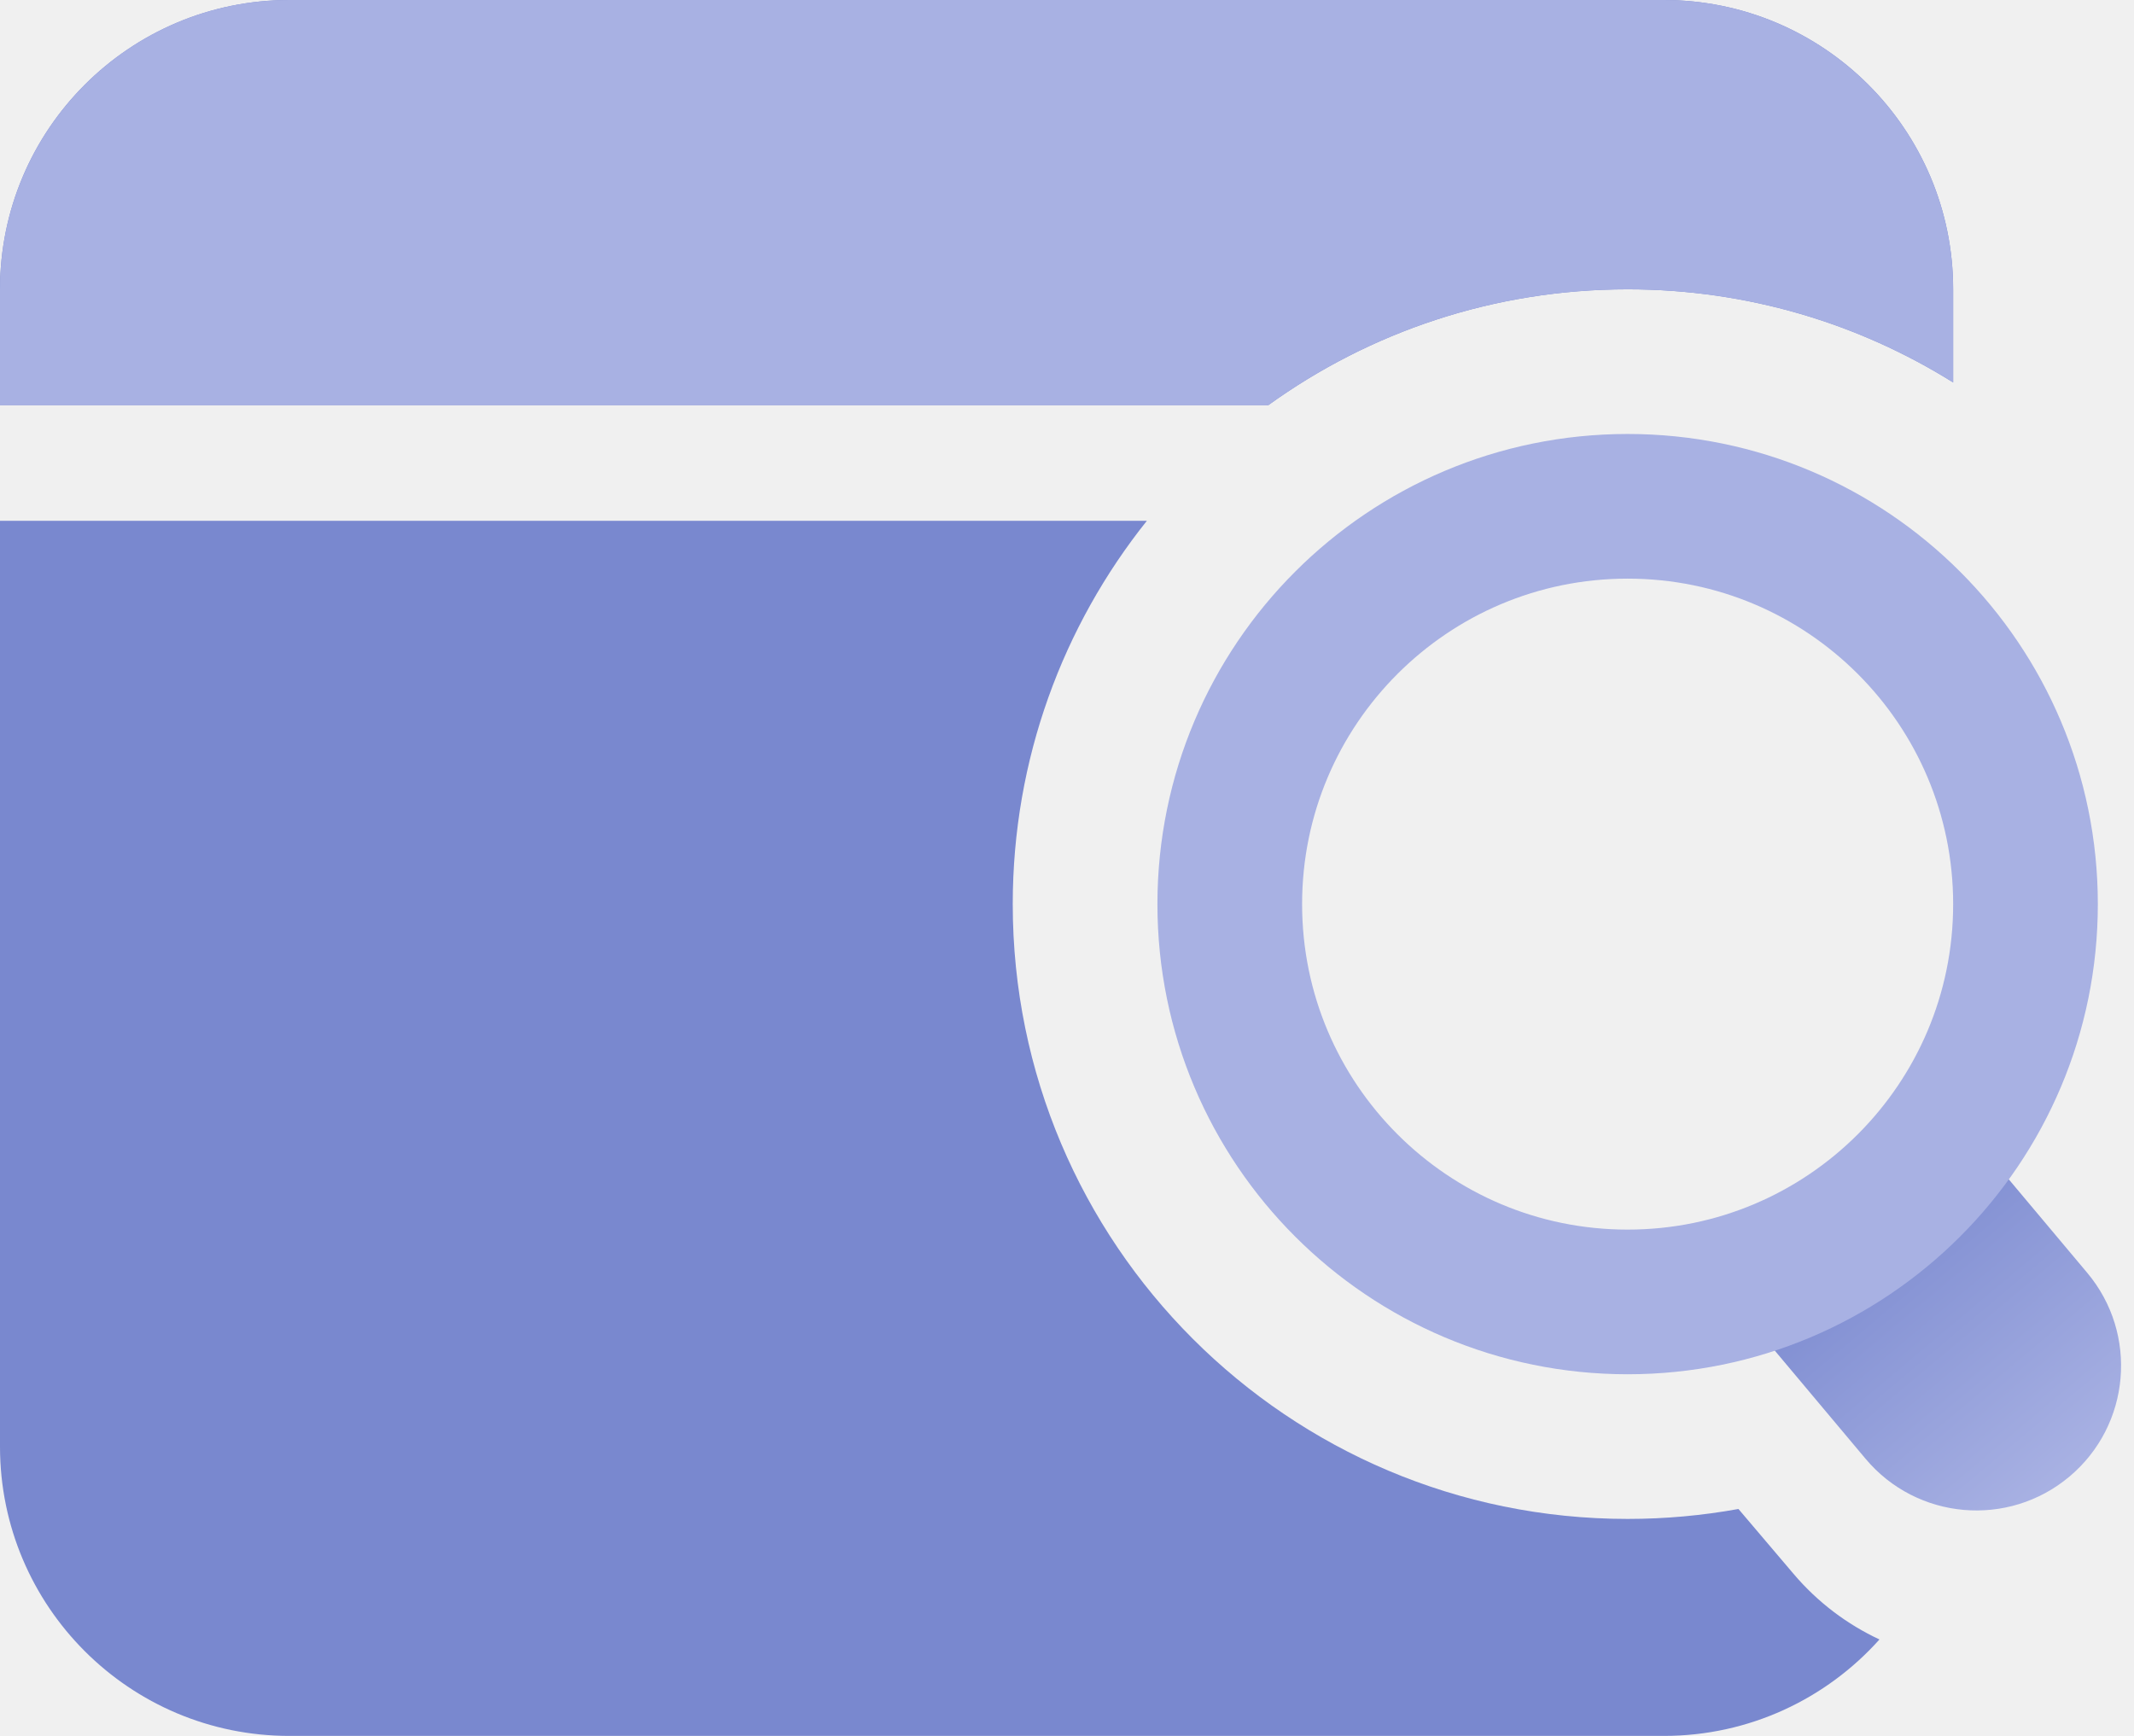
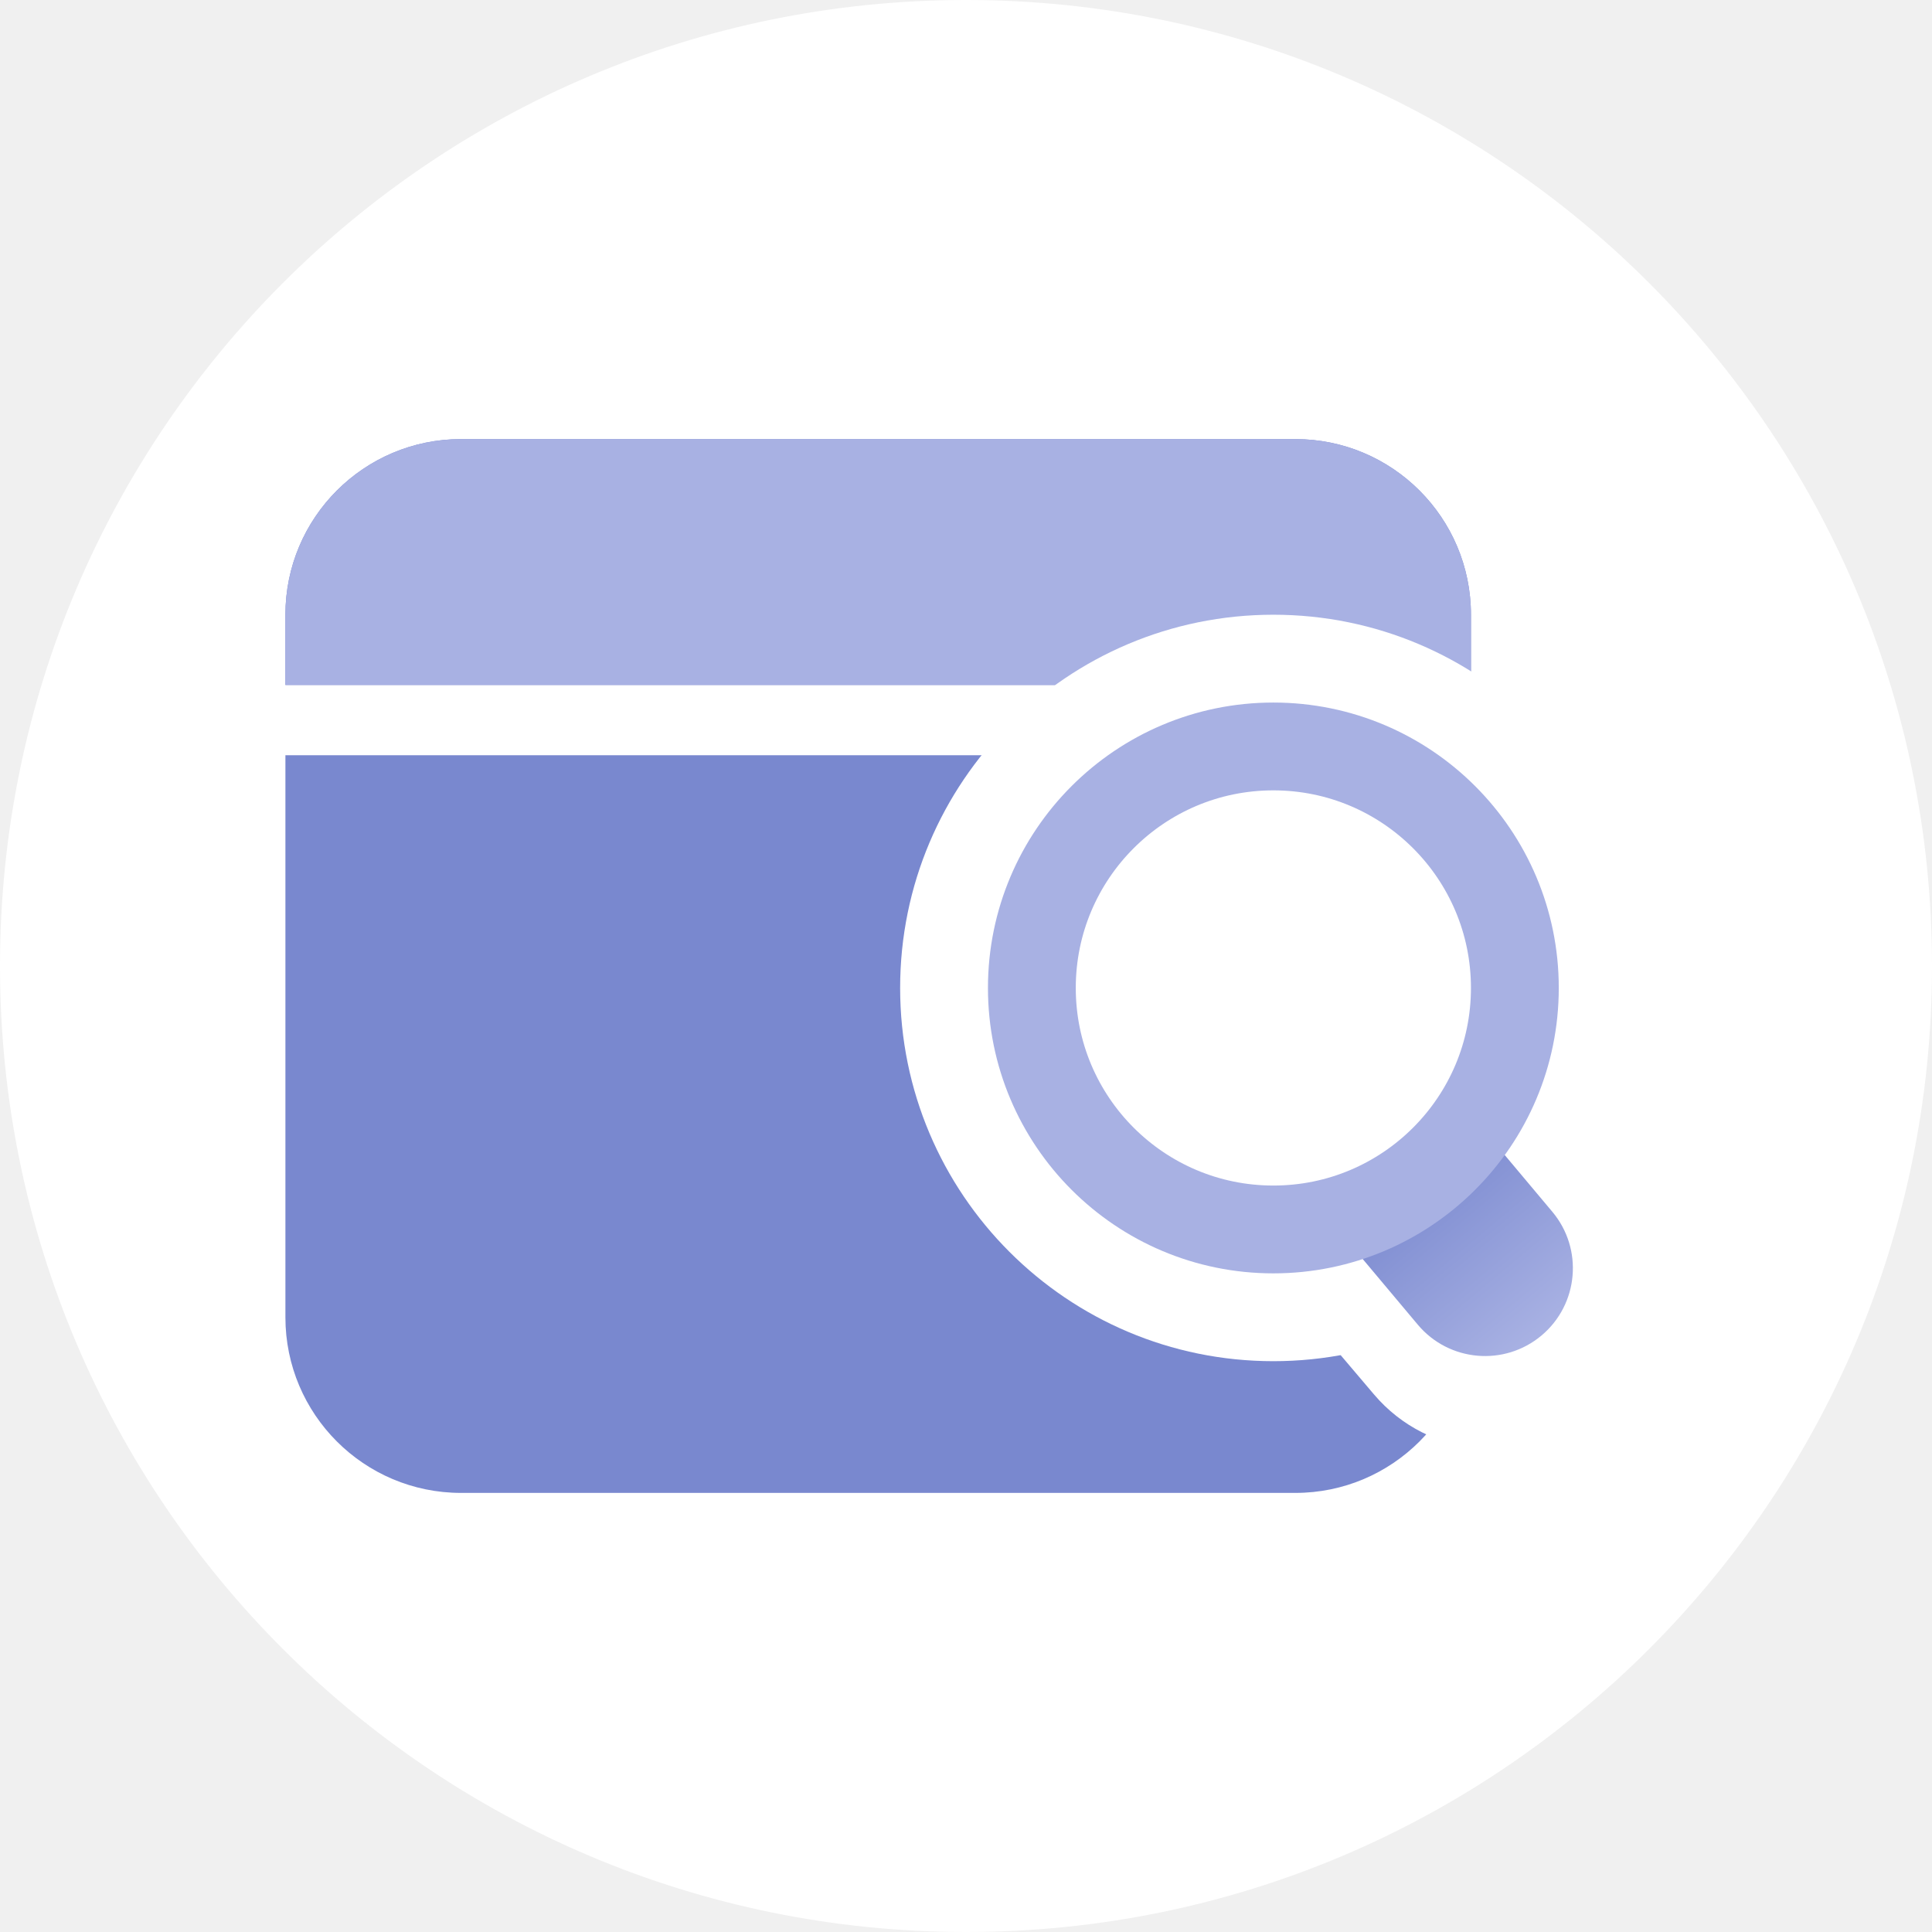
- <svg xmlns="http://www.w3.org/2000/svg" xmlns:xlink="http://www.w3.org/1999/xlink" width="59px" height="48px" viewBox="0 0 59 48" version="1.1">
+ <svg xmlns="http://www.w3.org/2000/svg" xmlns:xlink="http://www.w3.org/1999/xlink" width="88px" height="88px" viewBox="0 0 88 88" version="1.1">
  <defs>
-     <path d="M31.709,14.4 C29.388,17.307 28,20.991 28,25 C28,34.389 35.611,42 45,42 C46.046,42 47.07,41.905 48.064,41.725 L49.586,43.517 C50.259,44.311 51.074,44.918 51.963,45.333 C50.498,46.97 48.369,48 46,48 L8,48 C3.582,48 5.41083001e-16,44.418 0,40 L0,14.4 L31.709,14.4 Z M54,10.575 C51.39,8.943 48.305,8 45,8 C41.293,8 37.864,9.186 35.07,11.2 L0,11.2 L0,8 C-5.41083001e-16,3.582 3.582,8.11624501e-16 8,0 L46,0 C50.418,-8.11624501e-16 54,3.582 54,8 L54,10.575 Z" id="path-1" />
+     <path d="M54,11.2 L0,11.2 L0,8 C-5.41083001e-16,3.582 3.582,8.11624501e-16 8,0 L46,0 C50.418,-8.11624501e-16 54,3.582 54,8 L54,11.2 Z M54,14.4 L54,40 C54,44.418 50.418,48 46,48 L8,48 C3.582,48 5.41083001e-16,44.418 0,40 L0,14.4 L54,14.4 Z" id="path-1" />
    <linearGradient x1="50%" y1="0%" x2="50%" y2="98.691%" id="linearGradient-3">
      <stop stop-color="#7988CF" offset="0%" />
      <stop stop-color="#A8B1E3" offset="100%" />
    </linearGradient>
  </defs>
  <g id="Page-1" stroke="none" stroke-width="1" fill="none" fill-rule="evenodd">
-     <g id="切图-copy" transform="translate(-504, -370)">
-       <g id="Group-12-Copy" transform="translate(504, 370)">
-         <g id="Rectangle-69">
-           <mask id="mask-2" fill="white">
-             <use xlink:href="#path-1" />
-           </mask>
-           <use id="Combined-Shape" fill="#7988CF" xlink:href="#path-1" />
-           <rect id="Rectangle-24" stroke="#979797" stroke-width="2" fill="#A8B1E3" mask="url(#mask-2)" x="-5" y="-5" width="64" height="18" />
+     <g id="首页" transform="translate(-618, -1024)">
+       <g id="床位预约查询" transform="translate(618, 1024)">
+         <circle id="椭圆形" fill="#FFFFFF" fill-rule="nonzero" cx="44" cy="44" r="44" />
+         <g id="Group-12-Copy" transform="translate(13, 20)">
+           <g id="Rectangle-69">
+             <mask id="mask-2" fill="white">
+               <use xlink:href="#path-1" />
+             </mask>
+             <use id="Mask" fill="#7988CF" xlink:href="#path-1" />
+             <rect id="Rectangle-24" stroke="#979797" stroke-width="2" fill="#A8B1E3" mask="url(#mask-2)" x="-5" y="-5" width="64" height="18" />
+           </g>
+           <path d="M44,36.935 L54.77,28 L60.355,34.582 C62.851,37.522 62.463,41.906 59.489,44.374 C56.515,46.841 52.081,46.458 49.586,43.517 L44,36.935 Z" id="Rectangle-61-Copy-2" fill="#FFFFFF" />
+           <circle id="Oval-22-Copy" fill="#FFFFFF" cx="45" cy="25" r="17" />
+           <path d="M50,32 L58,32 L58,38 C58,40.209 56.209,42 54,42 L54,42 C51.791,42 50,40.209 50,38 L50,32 Z" id="Rectangle-61" fill="url(#linearGradient-3)" transform="translate(54, 37) rotate(-40) translate(-54, -37) " />
+           <circle id="Oval-22" stroke="#A8B1E3" stroke-width="4" cx="45" cy="25" r="11" />
        </g>
-         <path d="M50,32 L58,32 L58,38 C58,40.209 56.209,42 54,42 L54,42 C51.791,42 50,40.209 50,38 L50,32 Z" id="Rectangle-61" fill="url(#linearGradient-3)" transform="translate(54, 37) rotate(-40) translate(-54, -37) " />
-         <circle id="Oval-22" stroke="#A8B1E3" stroke-width="4" cx="45" cy="25" r="11" />
      </g>
    </g>
  </g>
</svg>
